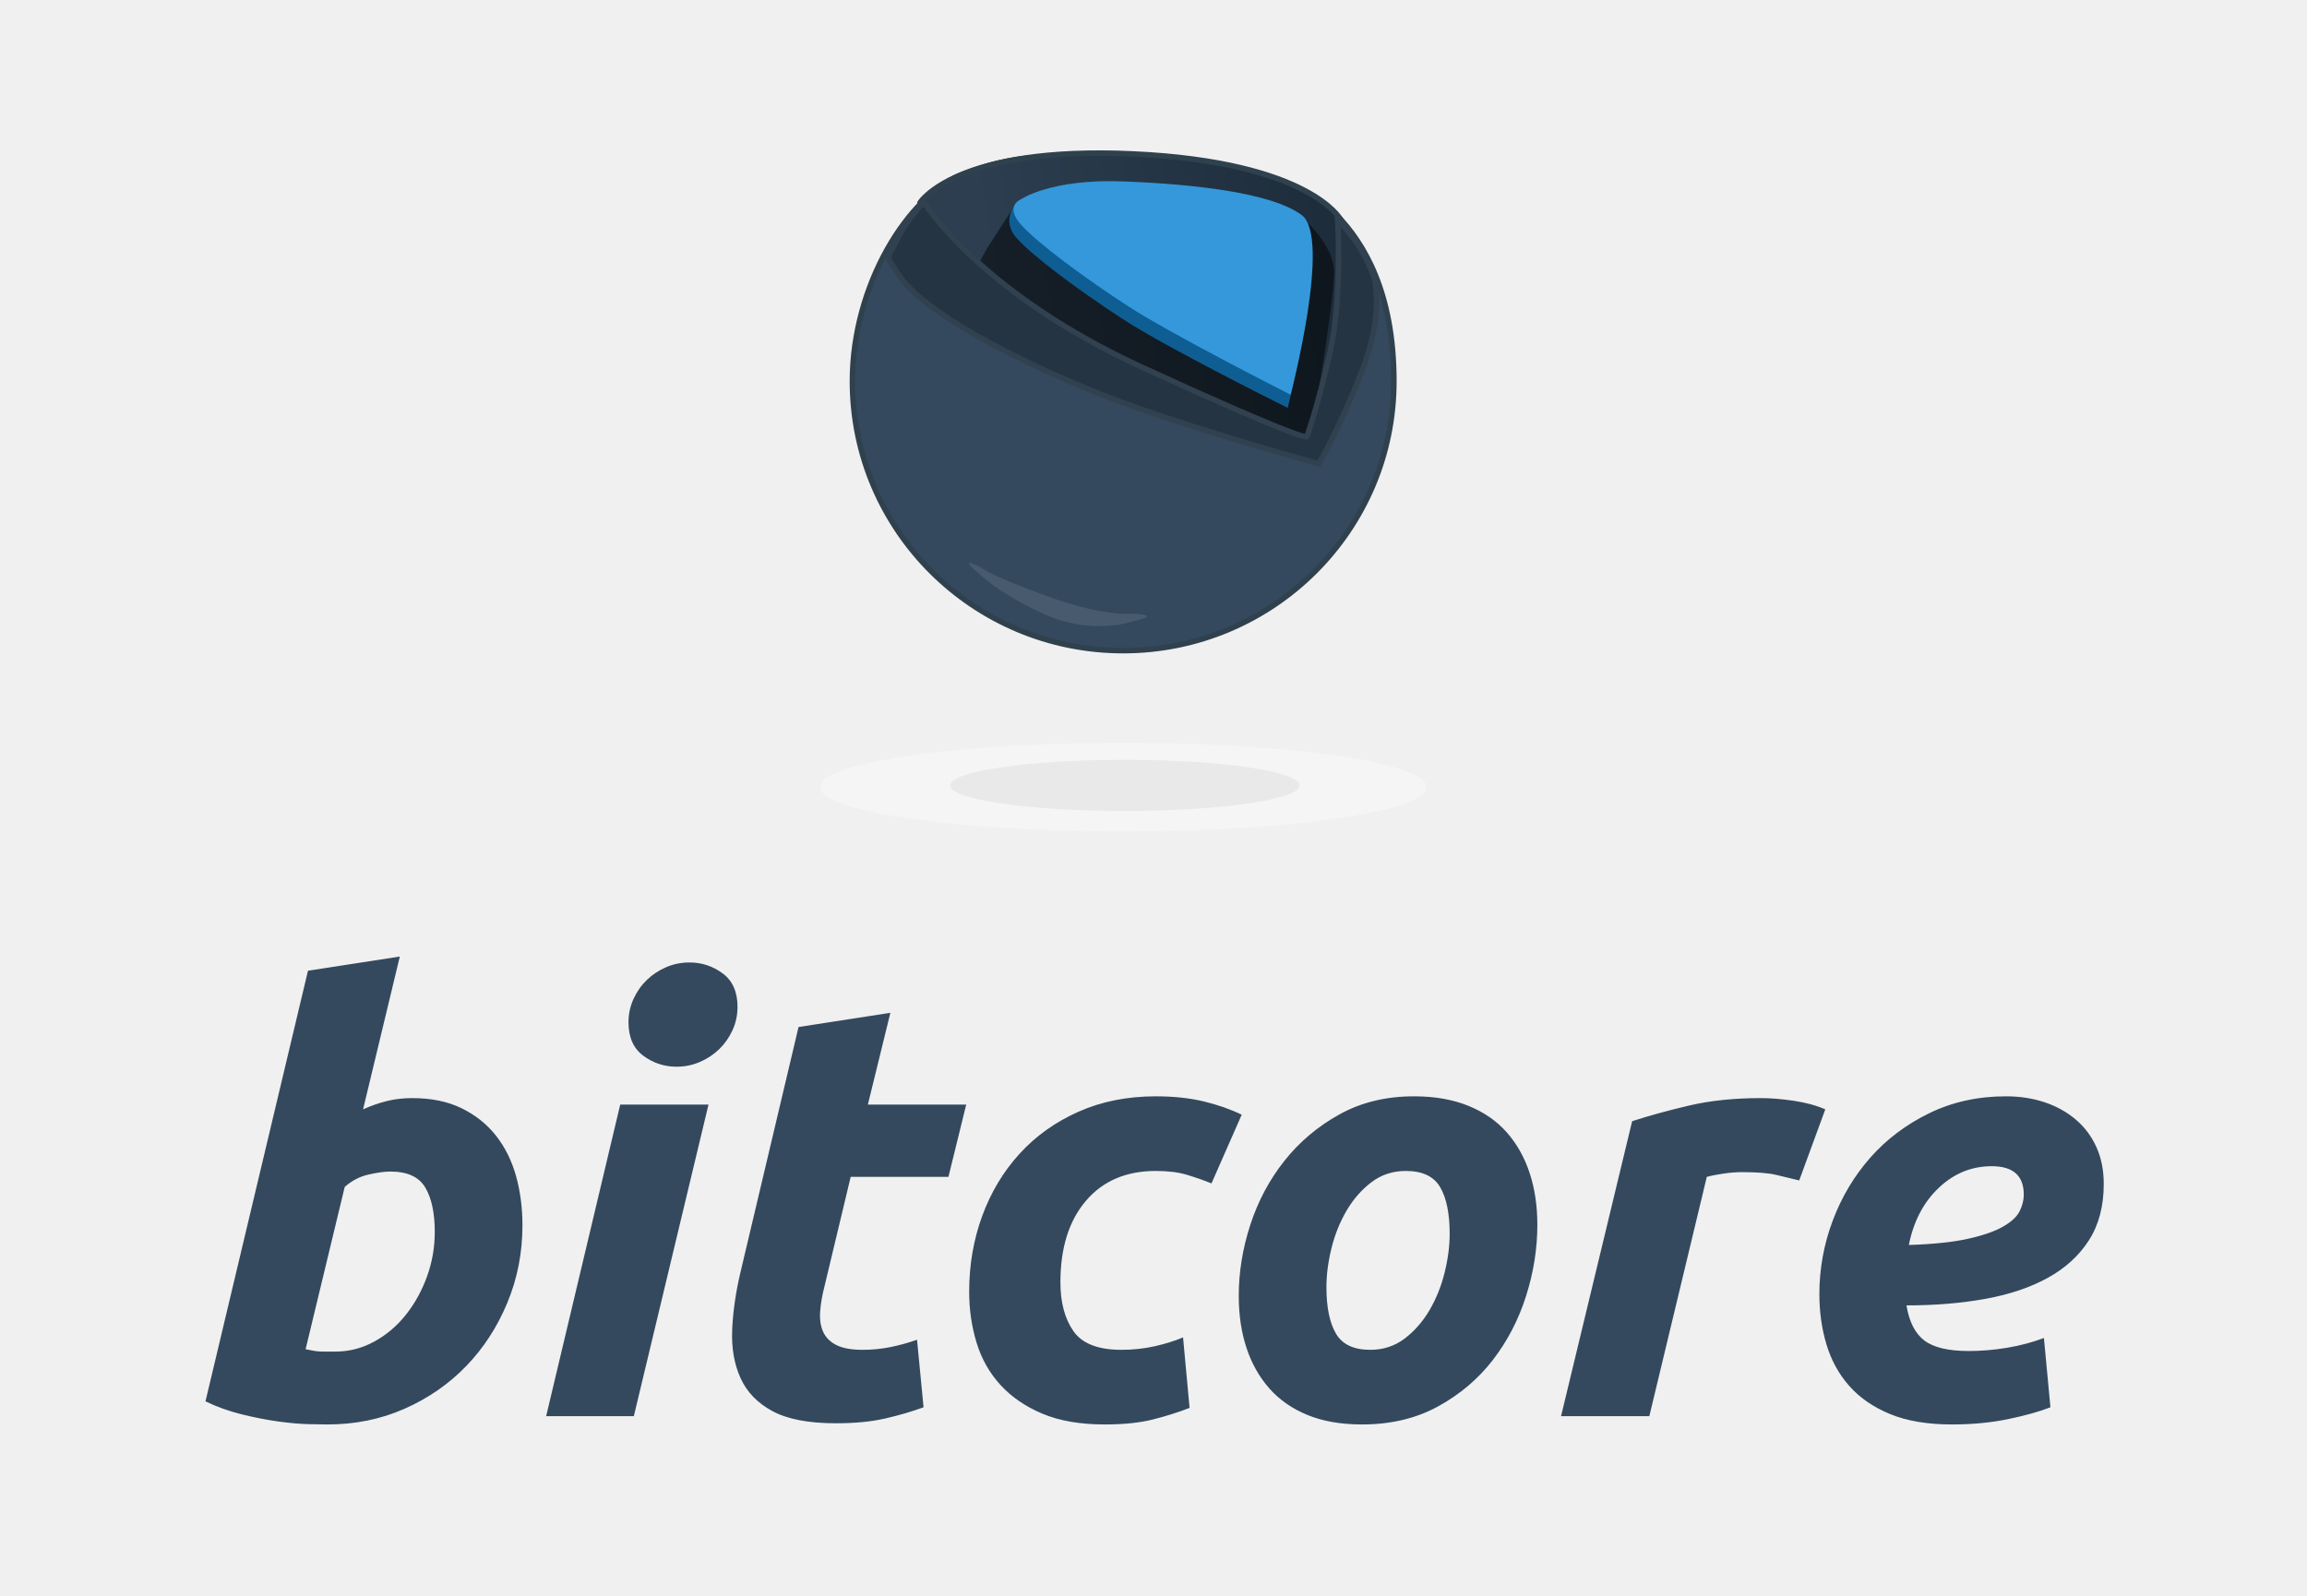
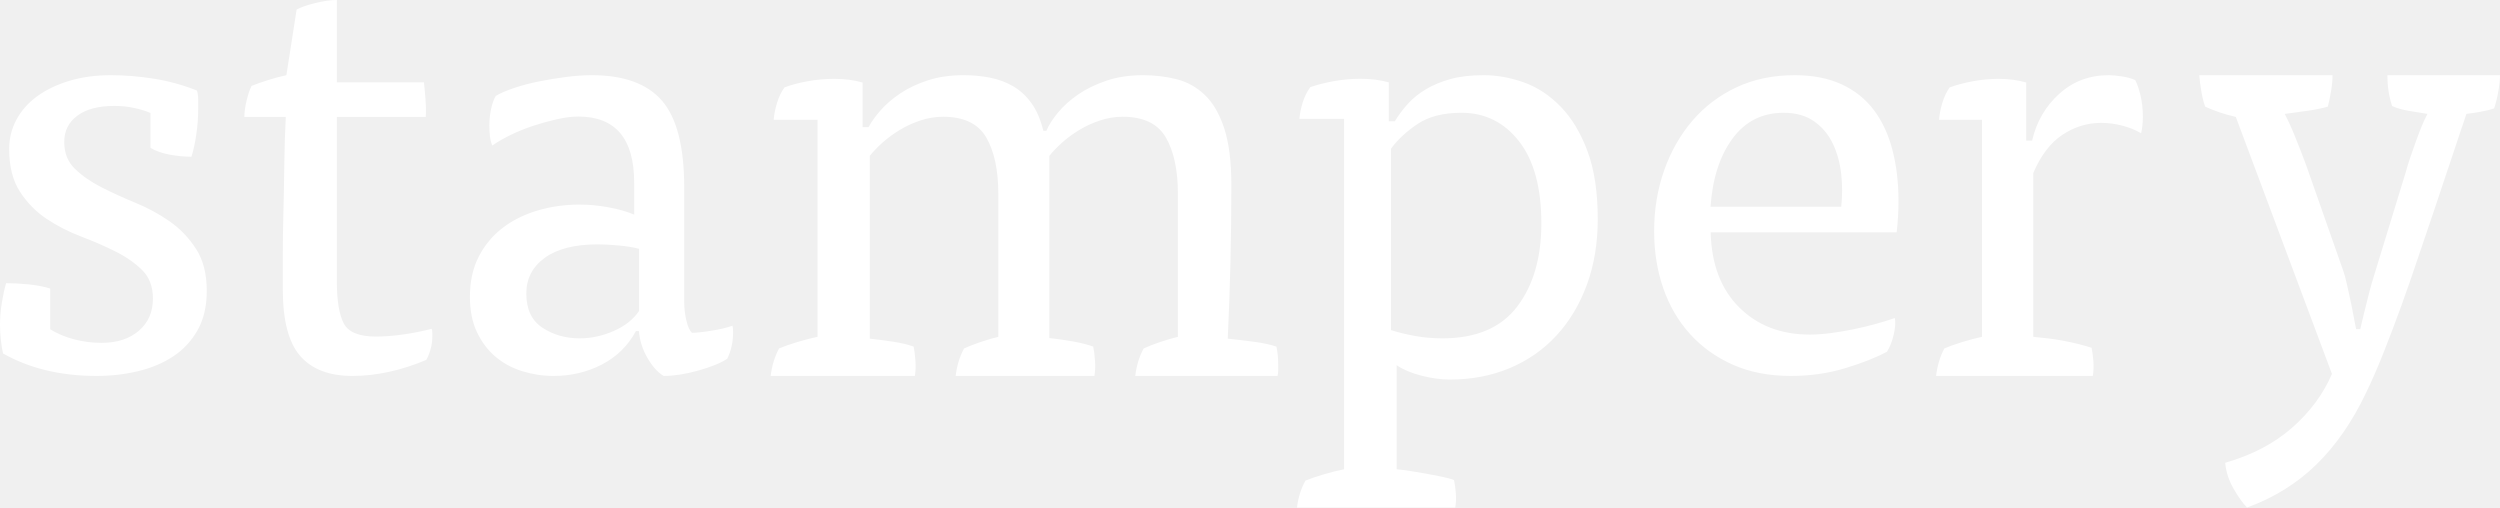
- <svg xmlns="http://www.w3.org/2000/svg" width="211px" height="146px" viewBox="0 0 211 146" version="1.1">
-   <description>Created with Sketch (http://www.bohemiancoding.com/sketch)</description>
-   <defs>
-     <linearGradient x1="15.231%" y1="37.244%" x2="136.883%" y2="24.375%" id="linearGradient-1">
-       <stop stop-color="#2C3E50" offset="0%" />
-       <stop stop-color="#162431" offset="100%" />
-     </linearGradient>
-   </defs>
-   <g id="Page-1" stroke="none" stroke-width="1" fill="none" fill-rule="evenodd">
-     <g id="Artboard-1-1" transform="translate(-508, -78)">
-       <g id="Group-copy-+-bitcore-copy" transform="translate(527, 92)">
-         <g id="Group-copy" transform="translate(56, 0)">
-           <path d="M27.725,45.526 C41.401,45.526 52.488,34.491 52.488,20.877 C52.488,12.74 49.728,8.24 47.295,5.726 C44.862,3.212 35.089,0.332 27.348,0.332 C20.583,0.332 18.063,0.037 13.074,1.935 C8.085,3.833 2.961,12.049 2.961,20.877 C2.961,34.491 14.048,45.526 27.725,45.526 Z" id="Oval-6" stroke="#30414E" stroke-width="0.5" fill="#34495E" />
-           <path d="M9.171,4.51 C9.171,4.51 12.476,-0.676 28.65,0.081 C44.825,0.839 47.601,6.073 47.601,6.073 L48.274,11.224 L47.601,17.327 L45.942,24.52 L44.891,27.324 L27.137,19.192 L19.908,14.686 L13.682,9.823 L10.466,6.548 L9.171,4.51 Z" id="Path-133" stroke="#30414E" stroke-width="0.5" fill="url(#linearGradient-1)" />
-           <path d="M17.926,4.617 L15.275,8.718 L14.192,10.693 L29.345,21.295 L44.877,26.015 C44.877,26.015 46.977,14.187 47.019,10.923 C47.051,8.421 44.164,5.958 44.164,5.958 L44.45,14.035 L42.769,22.709 L32.255,17.391 L25.178,13.117 L18.784,8.415 L18.054,6.623 L17.926,4.617 Z" id="Path" opacity="0.5" fill="#000000" />
-           <path d="M7,8 C8,6 9.5,4.5 9.5,4.5 C9.5,4.5 14.521,12.745 29.523,19.631 C44.526,26.516 44.526,25.954 44.526,25.954 C44.526,25.954 45.604,22.946 46.685,18.024 C47.765,13.102 47.345,6.122 47.345,6.122 C47.345,6.122 48.412,7.145 49.315,8.572 C50.218,9.999 50.694,11.481 50.694,11.481 C50.694,11.481 51.639,14.639 49.55,19.987 C47.461,25.335 45.609,28.43 45.609,28.43 C45.609,28.43 32.564,24.84 25.313,21.922 C18.062,19.005 9.228,14.505 7.084,10.967 C6.06,9.277 6,10 7,8 Z" id="Path-131" stroke="#31414F" stroke-width="0.5" fill="#243443" />
-           <path d="M18.046,4.489 C18.046,4.489 23.716,3.393 30.734,3.915 C37.751,4.438 40.907,4.857 43.662,6.907 C46.416,8.957 42.774,23.315 42.774,23.315 C42.774,23.315 31.701,17.815 27.678,15.184 C23.655,12.553 19.534,9.519 17.986,7.779 C16.438,6.039 18.046,4.489 18.046,4.489 Z" id="Path-132" fill="#0E5E93" />
-           <path d="M18.382,4.23 C18.382,4.23 21.097,2.352 27.636,2.594 C34.176,2.835 41.303,3.626 44.058,5.676 C46.812,7.726 43.041,22.113 43.041,22.113 C43.041,22.113 32.111,16.573 28.168,14.009 C24.226,11.445 19.93,8.288 18.382,6.548 C16.834,4.808 18.382,4.23 18.382,4.23 Z" id="Path-132" fill="#3498DB" />
-           <path d="M28.706,36.28 C29.482,34.822 29.258,34.675 28.141,35.892 C28.141,35.892 26.857,37.993 21.897,40.862 C16.937,43.731 16.065,43.804 16.065,43.804 C14.531,44.397 14.614,44.66 16.241,44.331 C16.241,44.331 18.944,44.125 23.158,42.038 C27.373,39.951 28.706,36.28 28.706,36.28 Z" id="Path-116" fill-opacity="0.1" fill="#FFFFFF" transform="translate(21.68533, 39.53691) rotate(50) translate(-21.68533, -39.53691) " />
-           <ellipse id="Oval-6" fill="#F5F5F5" cx="27.725" cy="58.01" rx="27.725" ry="4.054" />
-           <ellipse id="Oval-6" fill="#E9E9E9" cx="27.881" cy="57.854" rx="15.977" ry="2.339" />
+ <svg xmlns="http://www.w3.org/2000/svg" width="133px" height="27px" viewBox="0 0 133 27" version="1.1">
+   <defs />
+   <g id="Landings-producto" stroke="none" stroke-width="1" fill="none" fill-rule="evenodd">
+     <g id="landing-gmail" transform="translate(-159, -5646)" fill="#FFFFFF">
+       <g id="FOOTER" transform="translate(0, 5563)">
+         <g id="Footer">
+           <g id="LogoStamperyFooter-+-Shape" transform="translate(100, 72)">
+             <g id="LogoStamperyFooter" transform="translate(59, 11)">
+               <g id="Wordmark" transform="translate(0, 0)">
+                 <path d="M8.006,6.012 L8.006,7.866 C8.288,8.034 8.63,8.155 9.031,8.228 C9.432,8.301 9.818,8.338 10.186,8.338 C10.295,7.982 10.382,7.578 10.447,7.128 C10.512,6.677 10.544,6.232 10.544,5.792 L10.544,5.289 C10.544,5.121 10.523,4.964 10.479,4.817 C9.742,4.524 8.982,4.314 8.201,4.189 C7.42,4.063 6.65,4 5.891,4 C5.088,4 4.356,4.1 3.694,4.299 C3.032,4.498 2.463,4.77 1.985,5.116 C1.508,5.462 1.139,5.876 0.879,6.358 C0.618,6.84 0.488,7.363 0.488,7.929 C0.488,8.851 0.678,9.606 1.058,10.193 C1.437,10.779 1.909,11.261 2.473,11.639 C3.037,12.016 3.65,12.33 4.312,12.582 C4.974,12.833 5.587,13.1 6.151,13.383 C6.715,13.666 7.187,13.996 7.567,14.373 C7.946,14.75 8.136,15.253 8.136,15.882 C8.136,16.595 7.887,17.166 7.388,17.595 C6.889,18.025 6.227,18.24 5.402,18.24 C4.903,18.24 4.415,18.177 3.938,18.051 C3.461,17.925 3.037,17.747 2.669,17.517 L2.669,15.348 C2.321,15.243 1.936,15.17 1.513,15.128 C1.09,15.086 0.694,15.065 0.325,15.065 C0.239,15.358 0.163,15.704 0.098,16.102 C0.033,16.5 0,16.898 0,17.297 C0,17.548 0.016,17.821 0.049,18.114 C0.081,18.407 0.119,18.638 0.163,18.806 C1.573,19.602 3.233,20 5.142,20 C5.901,20 6.634,19.916 7.339,19.749 C8.044,19.581 8.668,19.319 9.21,18.963 C9.752,18.606 10.186,18.14 10.512,17.564 C10.837,16.988 11,16.291 11,15.473 C11,14.572 10.81,13.828 10.43,13.242 C10.051,12.655 9.584,12.168 9.031,11.78 C8.478,11.392 7.87,11.062 7.209,10.79 C6.547,10.517 5.939,10.24 5.386,9.957 C4.833,9.674 4.366,9.349 3.987,8.982 C3.607,8.616 3.417,8.139 3.417,7.552 C3.417,6.965 3.65,6.499 4.117,6.153 C4.583,5.807 5.24,5.635 6.086,5.635 C6.455,5.635 6.807,5.671 7.143,5.745 C7.48,5.818 7.767,5.907 8.006,6.012 L8.006,6.012 Z M15.78,0.508 L15.236,4 C14.938,4.063 14.619,4.148 14.278,4.254 C13.937,4.36 13.639,4.466 13.383,4.571 C13.277,4.783 13.186,5.053 13.112,5.381 C13.037,5.709 13,5.989 13,6.222 L15.204,6.222 C15.162,7.026 15.135,7.868 15.125,8.746 C15.114,9.624 15.098,10.476 15.077,11.302 C15.055,12.127 15.045,12.899 15.045,13.619 L15.045,15.397 C15.045,17.048 15.354,18.228 15.971,18.937 C16.589,19.646 17.515,20 18.751,20 C19.39,20 20.045,19.926 20.716,19.778 C21.387,19.63 22.042,19.418 22.681,19.143 C22.766,18.995 22.84,18.81 22.904,18.587 C22.968,18.365 23,18.138 23,17.905 L23,17.714 C23,17.63 22.989,17.556 22.968,17.492 C22.478,17.619 21.972,17.72 21.45,17.794 C20.929,17.868 20.444,17.905 19.997,17.905 C19.102,17.905 18.532,17.672 18.288,17.206 C18.043,16.741 17.92,15.989 17.92,14.952 L17.92,6.222 L22.649,6.222 C22.67,5.968 22.665,5.64 22.633,5.238 C22.601,4.836 22.574,4.55 22.553,4.381 L17.92,4.381 L17.92,-1.77635684e-15 C17.601,-1.77635684e-15 17.223,0.053 16.786,0.159 C16.349,0.265 16.014,0.381 15.78,0.508 L15.78,0.508 Z M33.832,17.611 L33.989,17.611 C34.031,18.114 34.182,18.591 34.443,19.041 C34.704,19.492 34.991,19.811 35.304,20 C35.847,20 36.458,19.906 37.136,19.717 C37.815,19.528 38.332,19.319 38.687,19.088 C38.896,18.669 39,18.198 39,17.674 C39,17.527 38.99,17.412 38.969,17.328 C38.676,17.433 38.301,17.522 37.841,17.595 C37.382,17.669 37.037,17.705 36.808,17.705 C36.682,17.58 36.583,17.354 36.51,17.029 C36.437,16.705 36.4,16.385 36.4,16.071 L36.4,9.972 C36.4,7.814 36.009,6.279 35.226,5.367 C34.443,4.456 33.195,4 31.483,4 C31.066,4 30.611,4.031 30.121,4.094 C29.63,4.157 29.15,4.236 28.68,4.33 C28.21,4.424 27.772,4.54 27.365,4.676 C26.957,4.812 26.629,4.954 26.378,5.1 C26.274,5.268 26.19,5.498 26.128,5.792 C26.065,6.085 26.034,6.379 26.034,6.672 C26.034,6.881 26.044,7.075 26.065,7.253 C26.086,7.432 26.128,7.594 26.19,7.741 C26.462,7.552 26.79,7.363 27.177,7.175 C27.563,6.986 27.965,6.824 28.383,6.688 C28.8,6.551 29.218,6.436 29.635,6.342 C30.053,6.248 30.429,6.2 30.763,6.2 C32.746,6.2 33.738,7.374 33.738,9.721 L33.738,11.418 C33.342,11.251 32.882,11.12 32.36,11.026 C31.838,10.931 31.327,10.884 30.826,10.884 C30.053,10.884 29.312,10.989 28.602,11.198 C27.892,11.408 27.271,11.717 26.738,12.126 C26.206,12.534 25.783,13.043 25.47,13.65 C25.157,14.258 25,14.971 25,15.788 C25,16.521 25.125,17.15 25.376,17.674 C25.626,18.198 25.955,18.633 26.362,18.978 C26.77,19.324 27.245,19.581 27.787,19.749 C28.33,19.916 28.884,20 29.447,20 C30.387,20 31.248,19.796 32.031,19.387 C32.814,18.978 33.415,18.386 33.832,17.611 L33.832,17.611 Z M34,13.238 L34,16.542 C33.688,16.998 33.234,17.355 32.641,17.613 C32.047,17.871 31.448,18 30.844,18 C30.094,18 29.432,17.812 28.859,17.435 C28.286,17.058 28,16.452 28,15.619 C28,14.825 28.328,14.19 28.984,13.714 C29.641,13.238 30.583,13 31.812,13 C32.125,13 32.495,13.02 32.922,13.06 C33.349,13.099 33.708,13.159 34,13.238 L34,13.238 Z M46.272,18.016 L46.272,8.293 C46.443,8.076 46.666,7.843 46.943,7.593 C47.22,7.344 47.529,7.117 47.87,6.911 C48.211,6.705 48.578,6.537 48.972,6.407 C49.366,6.276 49.766,6.211 50.17,6.211 C51.278,6.211 52.045,6.58 52.471,7.317 C52.897,8.054 53.11,9.051 53.11,10.309 L53.11,17.919 C52.833,17.984 52.519,18.076 52.167,18.195 C51.816,18.314 51.523,18.428 51.289,18.537 C51.054,18.97 50.905,19.458 50.841,20 L58.222,20 C58.265,19.762 58.276,19.491 58.254,19.187 C58.233,18.883 58.201,18.634 58.159,18.439 C57.86,18.331 57.498,18.238 57.072,18.163 C56.646,18.087 56.231,18.027 55.826,17.984 L55.826,8.293 C55.996,8.076 56.22,7.843 56.497,7.593 C56.774,7.344 57.083,7.117 57.424,6.911 C57.764,6.705 58.132,6.537 58.526,6.407 C58.92,6.276 59.32,6.211 59.724,6.211 C60.832,6.211 61.599,6.58 62.025,7.317 C62.451,8.054 62.664,9.051 62.664,10.309 L62.664,17.919 C62.387,17.984 62.073,18.076 61.721,18.195 C61.37,18.314 61.077,18.428 60.843,18.537 C60.608,18.97 60.459,19.458 60.395,20 L67.968,20 C67.989,19.892 68,19.805 68,19.74 L68,19.447 C68,19.035 67.968,18.699 67.904,18.439 C67.585,18.331 67.18,18.244 66.69,18.179 C66.2,18.114 65.742,18.06 65.316,18.016 C65.444,15.35 65.508,12.629 65.508,9.854 C65.508,8.596 65.38,7.583 65.124,6.813 C64.869,6.043 64.522,5.453 64.086,5.041 C63.649,4.629 63.149,4.352 62.584,4.211 C62.02,4.07 61.428,4 60.811,4 C60.086,4 59.437,4.098 58.862,4.293 C58.286,4.488 57.786,4.732 57.36,5.024 C56.934,5.317 56.577,5.637 56.289,5.984 C56.002,6.331 55.794,6.656 55.666,6.959 L55.507,6.959 C55.357,6.352 55.144,5.859 54.867,5.48 C54.591,5.1 54.266,4.802 53.893,4.585 C53.52,4.369 53.11,4.217 52.663,4.13 C52.215,4.043 51.747,4 51.257,4 C50.554,4 49.92,4.092 49.356,4.276 C48.791,4.461 48.301,4.694 47.886,4.976 C47.47,5.257 47.124,5.556 46.847,5.87 C46.57,6.184 46.357,6.482 46.208,6.764 L45.889,6.764 L45.889,4.39 C45.441,4.26 44.941,4.195 44.387,4.195 C43.897,4.195 43.418,4.238 42.949,4.325 C42.48,4.412 42.076,4.52 41.735,4.65 C41.564,4.889 41.431,5.165 41.336,5.48 C41.24,5.794 41.181,6.092 41.16,6.374 L43.492,6.374 L43.492,17.919 C43.173,17.984 42.816,18.076 42.422,18.195 C42.028,18.314 41.703,18.428 41.447,18.537 C41.213,18.97 41.064,19.458 41,20 L48.669,20 C48.711,19.762 48.722,19.491 48.701,19.187 C48.679,18.883 48.647,18.634 48.605,18.439 C48.307,18.331 47.944,18.244 47.518,18.179 C47.092,18.114 46.677,18.06 46.272,18.016 L46.272,18.016 Z M74,17.561 L74,7.911 C74.351,7.431 74.823,6.992 75.416,6.595 C76.008,6.198 76.787,6 77.753,6 C79.004,6 80.025,6.507 80.815,7.52 C81.605,8.533 82,9.99 82,11.89 C82,13.708 81.572,15.18 80.716,16.308 C79.86,17.436 78.532,18 76.733,18 C76.228,18 75.745,17.958 75.284,17.875 C74.823,17.791 74.395,17.687 74,17.561 L74,17.561 Z M74.301,24.964 L74.301,19.429 C74.644,19.662 75.083,19.848 75.618,19.985 C76.154,20.123 76.657,20.192 77.129,20.192 C78.285,20.192 79.345,19.991 80.309,19.588 C81.273,19.185 82.103,18.607 82.799,17.854 C83.495,17.101 84.036,16.2 84.422,15.15 C84.807,14.1 85,12.939 85,11.667 C85,10.225 84.818,9.016 84.454,8.04 C84.09,7.065 83.613,6.275 83.024,5.67 C82.435,5.066 81.782,4.636 81.064,4.382 C80.347,4.127 79.635,4 78.928,4 C78.242,4 77.653,4.069 77.161,4.207 C76.668,4.345 76.234,4.525 75.859,4.748 C75.485,4.97 75.163,5.23 74.896,5.527 C74.628,5.824 74.398,6.131 74.205,6.45 L73.884,6.45 L73.884,4.382 C73.434,4.254 72.93,4.191 72.373,4.191 C71.902,4.191 71.431,4.233 70.96,4.318 C70.489,4.403 70.071,4.509 69.707,4.636 C69.535,4.87 69.402,5.14 69.305,5.447 C69.209,5.755 69.15,6.047 69.129,6.322 L71.506,6.322 L71.506,24.964 C71.185,25.028 70.826,25.118 70.43,25.234 C70.033,25.351 69.707,25.462 69.45,25.568 C69.214,25.993 69.064,26.47 69,27 L77.418,27 C77.461,26.767 77.471,26.512 77.45,26.237 C77.428,25.961 77.396,25.728 77.353,25.537 C77.182,25.473 76.968,25.415 76.711,25.362 C76.454,25.309 76.181,25.256 75.892,25.203 C75.602,25.15 75.319,25.102 75.04,25.059 C74.762,25.017 74.515,24.985 74.301,24.964 L74.301,24.964 Z M91.007,12.361 L100.903,12.361 C100.968,11.796 101,11.24 101,10.695 C101,9.711 100.892,8.804 100.677,7.976 C100.461,7.149 100.132,6.441 99.69,5.855 C99.248,5.268 98.677,4.812 97.976,4.487 C97.276,4.162 96.44,4 95.47,4 C94.328,4 93.298,4.215 92.382,4.644 C91.466,5.074 90.684,5.666 90.037,6.42 C89.391,7.175 88.889,8.055 88.534,9.061 C88.178,10.067 88,11.146 88,12.299 C88,13.388 88.162,14.399 88.485,15.332 C88.808,16.265 89.283,17.077 89.908,17.768 C90.533,18.46 91.293,19.005 92.188,19.403 C93.083,19.801 94.112,20 95.276,20 C96.289,20 97.249,19.864 98.154,19.591 C99.06,19.319 99.803,19.026 100.386,18.711 C100.536,18.481 100.655,18.182 100.741,17.815 C100.828,17.449 100.849,17.15 100.806,16.919 C100.504,17.024 100.165,17.129 99.787,17.234 C99.41,17.339 99.017,17.433 98.607,17.517 C98.197,17.601 97.793,17.669 97.394,17.721 C96.995,17.773 96.624,17.8 96.279,17.8 C94.748,17.8 93.498,17.318 92.527,16.354 C91.557,15.39 91.051,14.059 91.007,12.361 L91.007,12.361 Z M97.953,11 L91,11 C91.105,9.497 91.495,8.288 92.169,7.373 C92.843,6.458 93.749,6 94.887,6 C95.54,6 96.083,6.153 96.515,6.458 C96.947,6.763 97.278,7.16 97.51,7.65 C97.742,8.141 97.889,8.68 97.953,9.268 C98.016,9.856 98.016,10.434 97.953,11 L97.953,11 Z M108.108,7.48 L107.795,7.48 L107.795,4.39 C107.356,4.26 106.865,4.195 106.322,4.195 C105.862,4.195 105.403,4.238 104.943,4.325 C104.483,4.412 104.076,4.52 103.721,4.65 C103.554,4.889 103.423,5.165 103.329,5.48 C103.235,5.794 103.178,6.092 103.157,6.374 L105.444,6.374 L105.444,17.919 C105.131,17.984 104.781,18.076 104.395,18.195 C104.008,18.314 103.689,18.428 103.439,18.537 C103.209,18.97 103.063,19.458 103,20 L111.336,20 C111.378,19.762 111.388,19.501 111.368,19.22 C111.347,18.938 111.315,18.699 111.274,18.504 C111.085,18.439 110.861,18.374 110.6,18.309 C110.339,18.244 110.067,18.184 109.785,18.13 C109.503,18.076 109.216,18.033 108.923,18 C108.631,17.967 108.38,17.94 108.171,17.919 L108.171,9.203 C108.568,8.271 109.085,7.593 109.722,7.171 C110.359,6.748 111.044,6.537 111.775,6.537 C112.151,6.537 112.527,6.585 112.903,6.683 C113.279,6.78 113.613,6.916 113.906,7.089 C113.969,6.829 114,6.537 114,6.211 C114,5.799 113.958,5.42 113.875,5.073 C113.791,4.726 113.697,4.455 113.593,4.26 C113.405,4.173 113.17,4.108 112.887,4.065 C112.605,4.022 112.37,4 112.182,4 C111.159,4 110.281,4.331 109.55,4.992 C108.819,5.653 108.338,6.482 108.108,7.48 L108.108,7.48 Z" id="stamper" />
+                 <path d="M125.565,17.51 L125.345,17.51 C125.303,17.317 125.256,17.076 125.204,16.787 C125.152,16.497 125.094,16.208 125.031,15.918 C124.969,15.629 124.906,15.345 124.843,15.066 C124.78,14.787 124.718,14.562 124.655,14.39 L122.678,8.761 C122.511,8.31 122.328,7.839 122.129,7.345 C121.931,6.852 121.737,6.423 121.549,6.059 C121.905,6.016 122.302,5.962 122.741,5.898 C123.18,5.834 123.546,5.759 123.839,5.673 C123.902,5.437 123.959,5.163 124.012,4.852 C124.064,4.541 124.09,4.257 124.09,4 L117,4 C117.021,4.257 117.058,4.541 117.11,4.852 C117.162,5.163 117.23,5.437 117.314,5.673 C117.544,5.78 117.8,5.882 118.082,5.978 C118.365,6.075 118.652,6.155 118.945,6.22 L124.059,19.891 C123.599,20.963 122.893,21.917 121.941,22.754 C120.99,23.59 119.803,24.212 118.38,24.62 C118.422,25.091 118.569,25.547 118.82,25.987 C119.071,26.426 119.311,26.764 119.541,27 C120.963,26.485 122.192,25.724 123.227,24.716 C124.263,23.708 125.146,22.432 125.878,20.888 C126.171,20.288 126.48,19.58 126.804,18.765 C127.128,17.95 127.447,17.108 127.761,16.24 C128.075,15.371 128.373,14.514 128.655,13.666 C128.937,12.819 129.193,12.063 129.424,11.399 L131.212,6.059 C131.421,6.037 131.672,6 131.965,5.946 C132.258,5.893 132.498,5.834 132.686,5.769 C132.77,5.533 132.843,5.238 132.906,4.885 C132.969,4.531 133,4.236 133,4 L127.008,4 C127.008,4.579 127.092,5.126 127.259,5.641 C127.489,5.748 127.787,5.834 128.153,5.898 C128.519,5.962 128.848,6.016 129.141,6.059 C129.037,6.252 128.932,6.477 128.827,6.734 C128.723,6.992 128.618,7.265 128.514,7.555 C128.409,7.844 128.31,8.128 128.216,8.407 C128.122,8.686 128.043,8.943 127.98,9.179 L126.412,14.294 C126.349,14.487 126.276,14.728 126.192,15.017 C126.108,15.307 126.03,15.602 125.957,15.902 C125.884,16.202 125.81,16.497 125.737,16.787 C125.664,17.076 125.607,17.317 125.565,17.51 L125.565,17.51 Z" id="y" />
+               </g>
+             </g>
+           </g>
        </g>
-         <path d="M18.705,86.461 C20.439,86.461 21.938,86.768 23.202,87.382 C24.467,87.996 25.514,88.827 26.345,89.874 C27.176,90.922 27.79,92.15 28.188,93.559 C28.585,94.968 28.784,96.485 28.784,98.111 C28.784,100.604 28.323,102.961 27.402,105.182 C26.481,107.404 25.225,109.337 23.636,110.981 C22.046,112.624 20.168,113.925 18,114.882 C15.833,115.839 13.485,116.318 10.956,116.318 C10.631,116.318 10.062,116.309 9.249,116.291 C8.436,116.273 7.506,116.192 6.458,116.047 C5.411,115.903 4.3,115.686 3.126,115.397 C1.952,115.108 0.841,114.71 -0.207,114.205 L9.168,74.81 L17.567,73.51 L14.207,87.49 C14.93,87.165 15.652,86.912 16.375,86.731 C17.097,86.551 17.874,86.461 18.705,86.461 Z M11.66,109.653 C12.925,109.653 14.117,109.346 15.237,108.732 C16.357,108.118 17.323,107.296 18.136,106.266 C18.949,105.237 19.59,104.072 20.059,102.771 C20.529,101.471 20.764,100.116 20.764,98.707 C20.764,96.973 20.475,95.618 19.897,94.643 C19.319,93.668 18.253,93.18 16.7,93.18 C16.194,93.18 15.535,93.27 14.722,93.451 C13.909,93.631 13.178,94.011 12.527,94.589 L8.951,109.436 C9.168,109.472 9.357,109.508 9.52,109.545 C9.682,109.581 9.854,109.608 10.035,109.626 C10.215,109.644 10.432,109.653 10.685,109.653 L11.66,109.653 Z M38.971,115.559 L30.951,115.559 L37.725,87.057 L45.799,87.057 L38.971,115.559 Z M42.872,83.589 C41.753,83.589 40.741,83.254 39.838,82.586 C38.935,81.918 38.483,80.897 38.483,79.525 C38.483,78.766 38.637,78.052 38.944,77.384 C39.251,76.716 39.657,76.138 40.163,75.65 C40.669,75.162 41.256,74.774 41.924,74.485 C42.592,74.196 43.306,74.052 44.065,74.052 C45.184,74.052 46.196,74.386 47.099,75.054 C48.002,75.722 48.454,76.743 48.454,78.116 C48.454,78.874 48.3,79.588 47.993,80.256 C47.686,80.924 47.28,81.502 46.774,81.99 C46.268,82.478 45.681,82.866 45.013,83.155 C44.345,83.444 43.631,83.589 42.872,83.589 Z M54.035,79.958 L62.434,78.658 L60.375,87.057 L69.37,87.057 L67.745,93.668 L58.804,93.668 L56.419,103.638 C56.203,104.469 56.067,105.246 56.013,105.968 C55.959,106.691 56.049,107.314 56.284,107.838 C56.519,108.361 56.925,108.768 57.503,109.057 C58.081,109.346 58.876,109.49 59.887,109.49 C60.754,109.49 61.594,109.409 62.407,109.247 C63.22,109.084 64.042,108.858 64.873,108.569 L65.469,114.747 C64.385,115.144 63.211,115.487 61.947,115.776 C60.682,116.065 59.183,116.21 57.449,116.21 C54.956,116.21 53.024,115.839 51.651,115.099 C50.278,114.358 49.303,113.347 48.725,112.064 C48.147,110.782 47.894,109.31 47.966,107.648 C48.038,105.986 48.291,104.234 48.725,102.392 L54.035,79.958 Z M69.641,104.18 C69.641,101.723 70.039,99.411 70.833,97.244 C71.628,95.076 72.766,93.18 74.247,91.554 C75.728,89.929 77.526,88.646 79.639,87.707 C81.752,86.768 84.109,86.298 86.71,86.298 C88.336,86.298 89.79,86.452 91.073,86.759 C92.355,87.066 93.52,87.472 94.568,87.978 L91.804,94.264 C91.082,93.975 90.332,93.713 89.555,93.478 C88.779,93.243 87.83,93.126 86.71,93.126 C84.001,93.126 81.87,94.038 80.316,95.862 C78.763,97.686 77.986,100.17 77.986,103.313 C77.986,105.155 78.384,106.646 79.178,107.783 C79.973,108.921 81.436,109.49 83.568,109.49 C84.615,109.49 85.627,109.382 86.602,109.165 C87.577,108.948 88.444,108.678 89.203,108.352 L89.799,114.801 C88.788,115.198 87.677,115.55 86.467,115.857 C85.256,116.165 83.784,116.318 82.05,116.318 C79.81,116.318 77.914,115.993 76.361,115.343 C74.807,114.692 73.525,113.816 72.513,112.715 C71.502,111.613 70.77,110.321 70.319,108.84 C69.867,107.359 69.641,105.806 69.641,104.18 Z M105.568,116.318 C103.653,116.318 101.991,116.029 100.582,115.451 C99.174,114.873 98.009,114.06 97.087,113.013 C96.166,111.965 95.471,110.728 95.001,109.301 C94.532,107.874 94.297,106.293 94.297,104.559 C94.297,102.392 94.649,100.224 95.353,98.057 C96.058,95.889 97.096,93.938 98.469,92.204 C99.842,90.47 101.522,89.053 103.509,87.951 C105.496,86.849 107.771,86.298 110.336,86.298 C112.215,86.298 113.868,86.587 115.294,87.165 C116.721,87.743 117.895,88.556 118.817,89.603 C119.738,90.651 120.433,91.888 120.903,93.315 C121.373,94.742 121.607,96.323 121.607,98.057 C121.607,100.224 121.264,102.392 120.578,104.559 C119.891,106.727 118.88,108.678 117.543,110.412 C116.207,112.146 114.536,113.563 112.531,114.665 C110.526,115.767 108.205,116.318 105.568,116.318 Z M109.578,93.126 C108.386,93.126 107.338,93.469 106.435,94.155 C105.532,94.842 104.773,95.709 104.159,96.756 C103.545,97.804 103.084,98.951 102.777,100.197 C102.47,101.443 102.316,102.627 102.316,103.746 C102.316,105.589 102.605,107.007 103.184,108 C103.762,108.994 104.809,109.49 106.326,109.49 C107.519,109.49 108.566,109.147 109.469,108.461 C110.372,107.774 111.131,106.907 111.745,105.86 C112.359,104.812 112.82,103.665 113.127,102.419 C113.434,101.173 113.588,99.989 113.588,98.87 C113.588,97.027 113.299,95.609 112.721,94.616 C112.143,93.622 111.095,93.126 109.578,93.126 Z M145.558,93.993 C144.836,93.812 144.122,93.64 143.418,93.478 C142.714,93.315 141.675,93.234 140.302,93.234 C139.796,93.234 139.236,93.279 138.622,93.369 C138.008,93.46 137.502,93.559 137.105,93.668 L131.849,115.559 L123.775,115.559 L130.277,88.574 C131.831,88.068 133.574,87.589 135.507,87.138 C137.439,86.686 139.616,86.461 142.036,86.461 C142.939,86.461 143.942,86.542 145.044,86.704 C146.145,86.867 147.112,87.129 147.943,87.49 L145.558,93.993 Z M147.401,104.397 C147.401,102.085 147.807,99.845 148.62,97.677 C149.433,95.51 150.58,93.586 152.061,91.906 C153.542,90.227 155.339,88.872 157.453,87.842 C159.566,86.813 161.905,86.298 164.47,86.298 C165.734,86.298 166.908,86.479 167.992,86.84 C169.076,87.201 170.024,87.725 170.837,88.411 C171.65,89.098 172.282,89.938 172.734,90.931 C173.185,91.924 173.411,93.053 173.411,94.318 C173.411,96.341 172.959,98.057 172.056,99.466 C171.153,100.875 169.898,102.021 168.29,102.907 C166.683,103.792 164.777,104.433 162.573,104.83 C160.37,105.228 157.967,105.426 155.366,105.426 C155.619,106.944 156.17,108.018 157.019,108.65 C157.868,109.283 159.214,109.599 161.056,109.599 C162.212,109.599 163.386,109.499 164.578,109.301 C165.77,109.102 166.89,108.804 167.938,108.407 L168.534,114.747 C167.522,115.144 166.231,115.505 164.66,115.83 C163.088,116.155 161.381,116.318 159.539,116.318 C157.299,116.318 155.412,116.002 153.876,115.37 C152.341,114.738 151.095,113.88 150.137,112.796 C149.18,111.712 148.485,110.448 148.051,109.003 C147.618,107.558 147.401,106.022 147.401,104.397 Z M163.169,92.692 C161.327,92.692 159.71,93.351 158.32,94.67 C156.929,95.989 156.017,97.732 155.583,99.899 C157.823,99.827 159.629,99.637 161.002,99.33 C162.375,99.023 163.44,98.653 164.199,98.219 C164.958,97.786 165.463,97.316 165.716,96.81 C165.969,96.305 166.096,95.799 166.096,95.293 C166.096,93.559 165.12,92.692 163.169,92.692 Z" id="bitcore-copy" fill="#34495E" />
      </g>
    </g>
  </g>
</svg>
